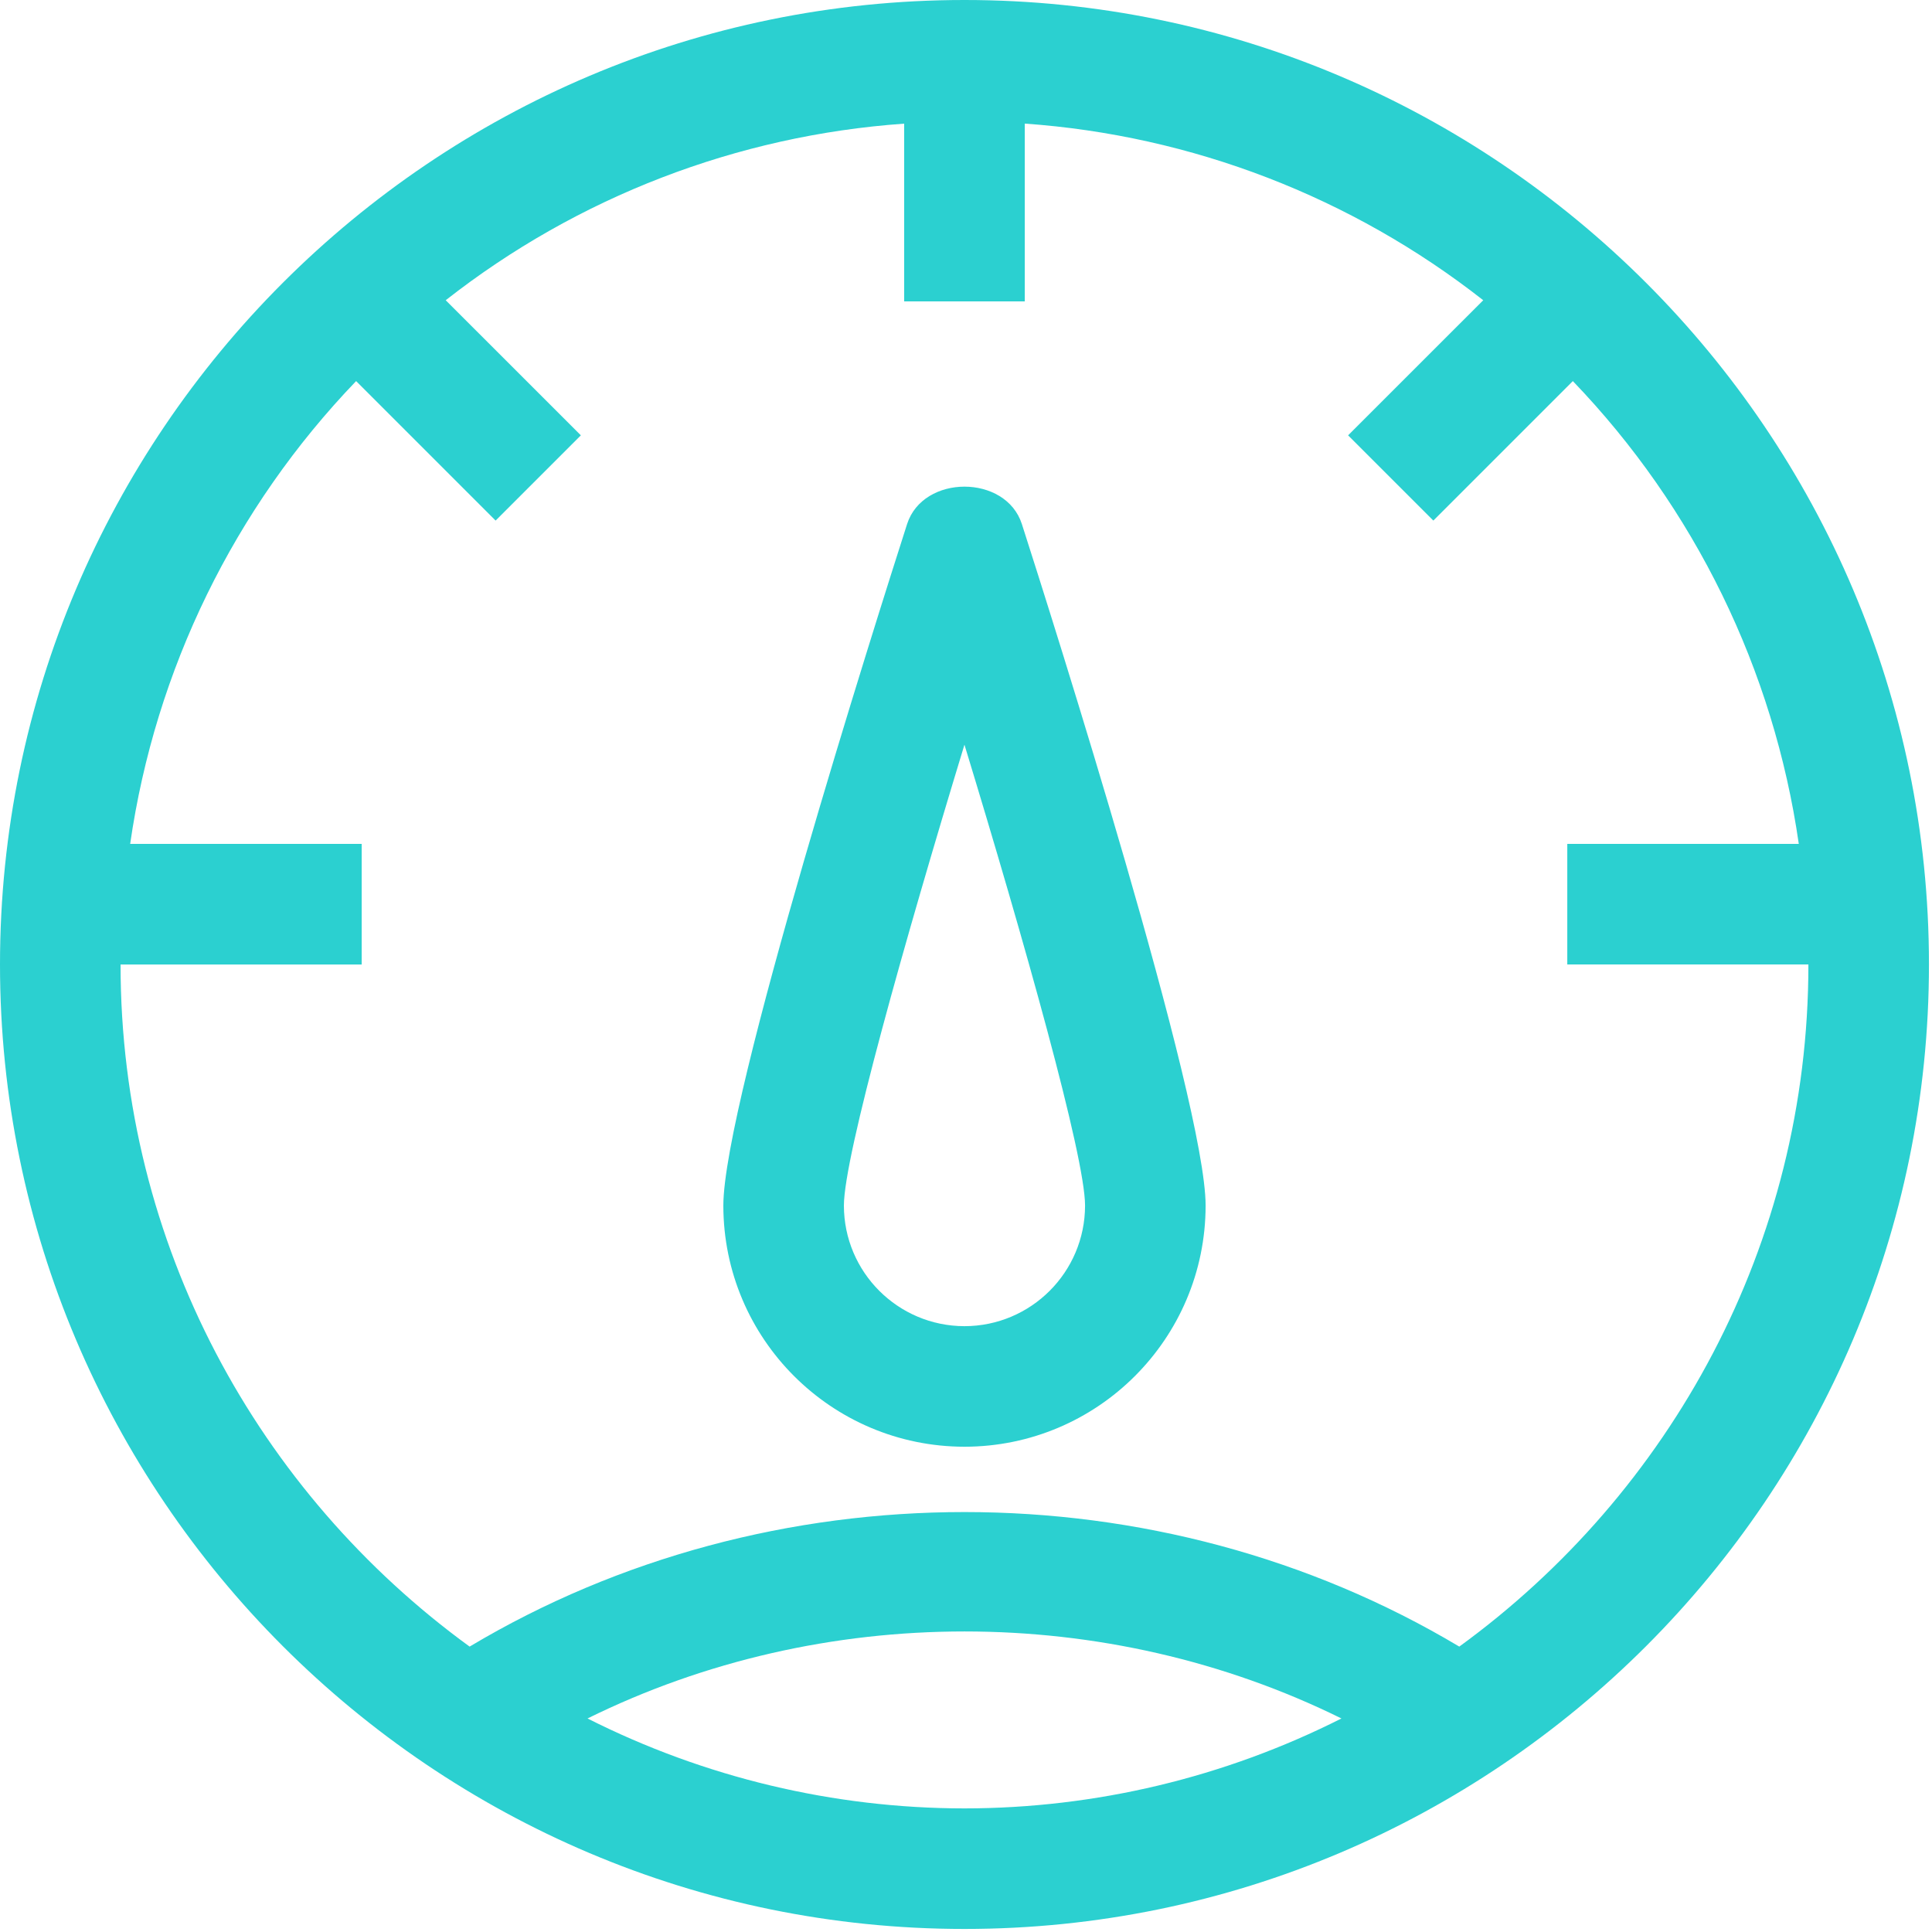
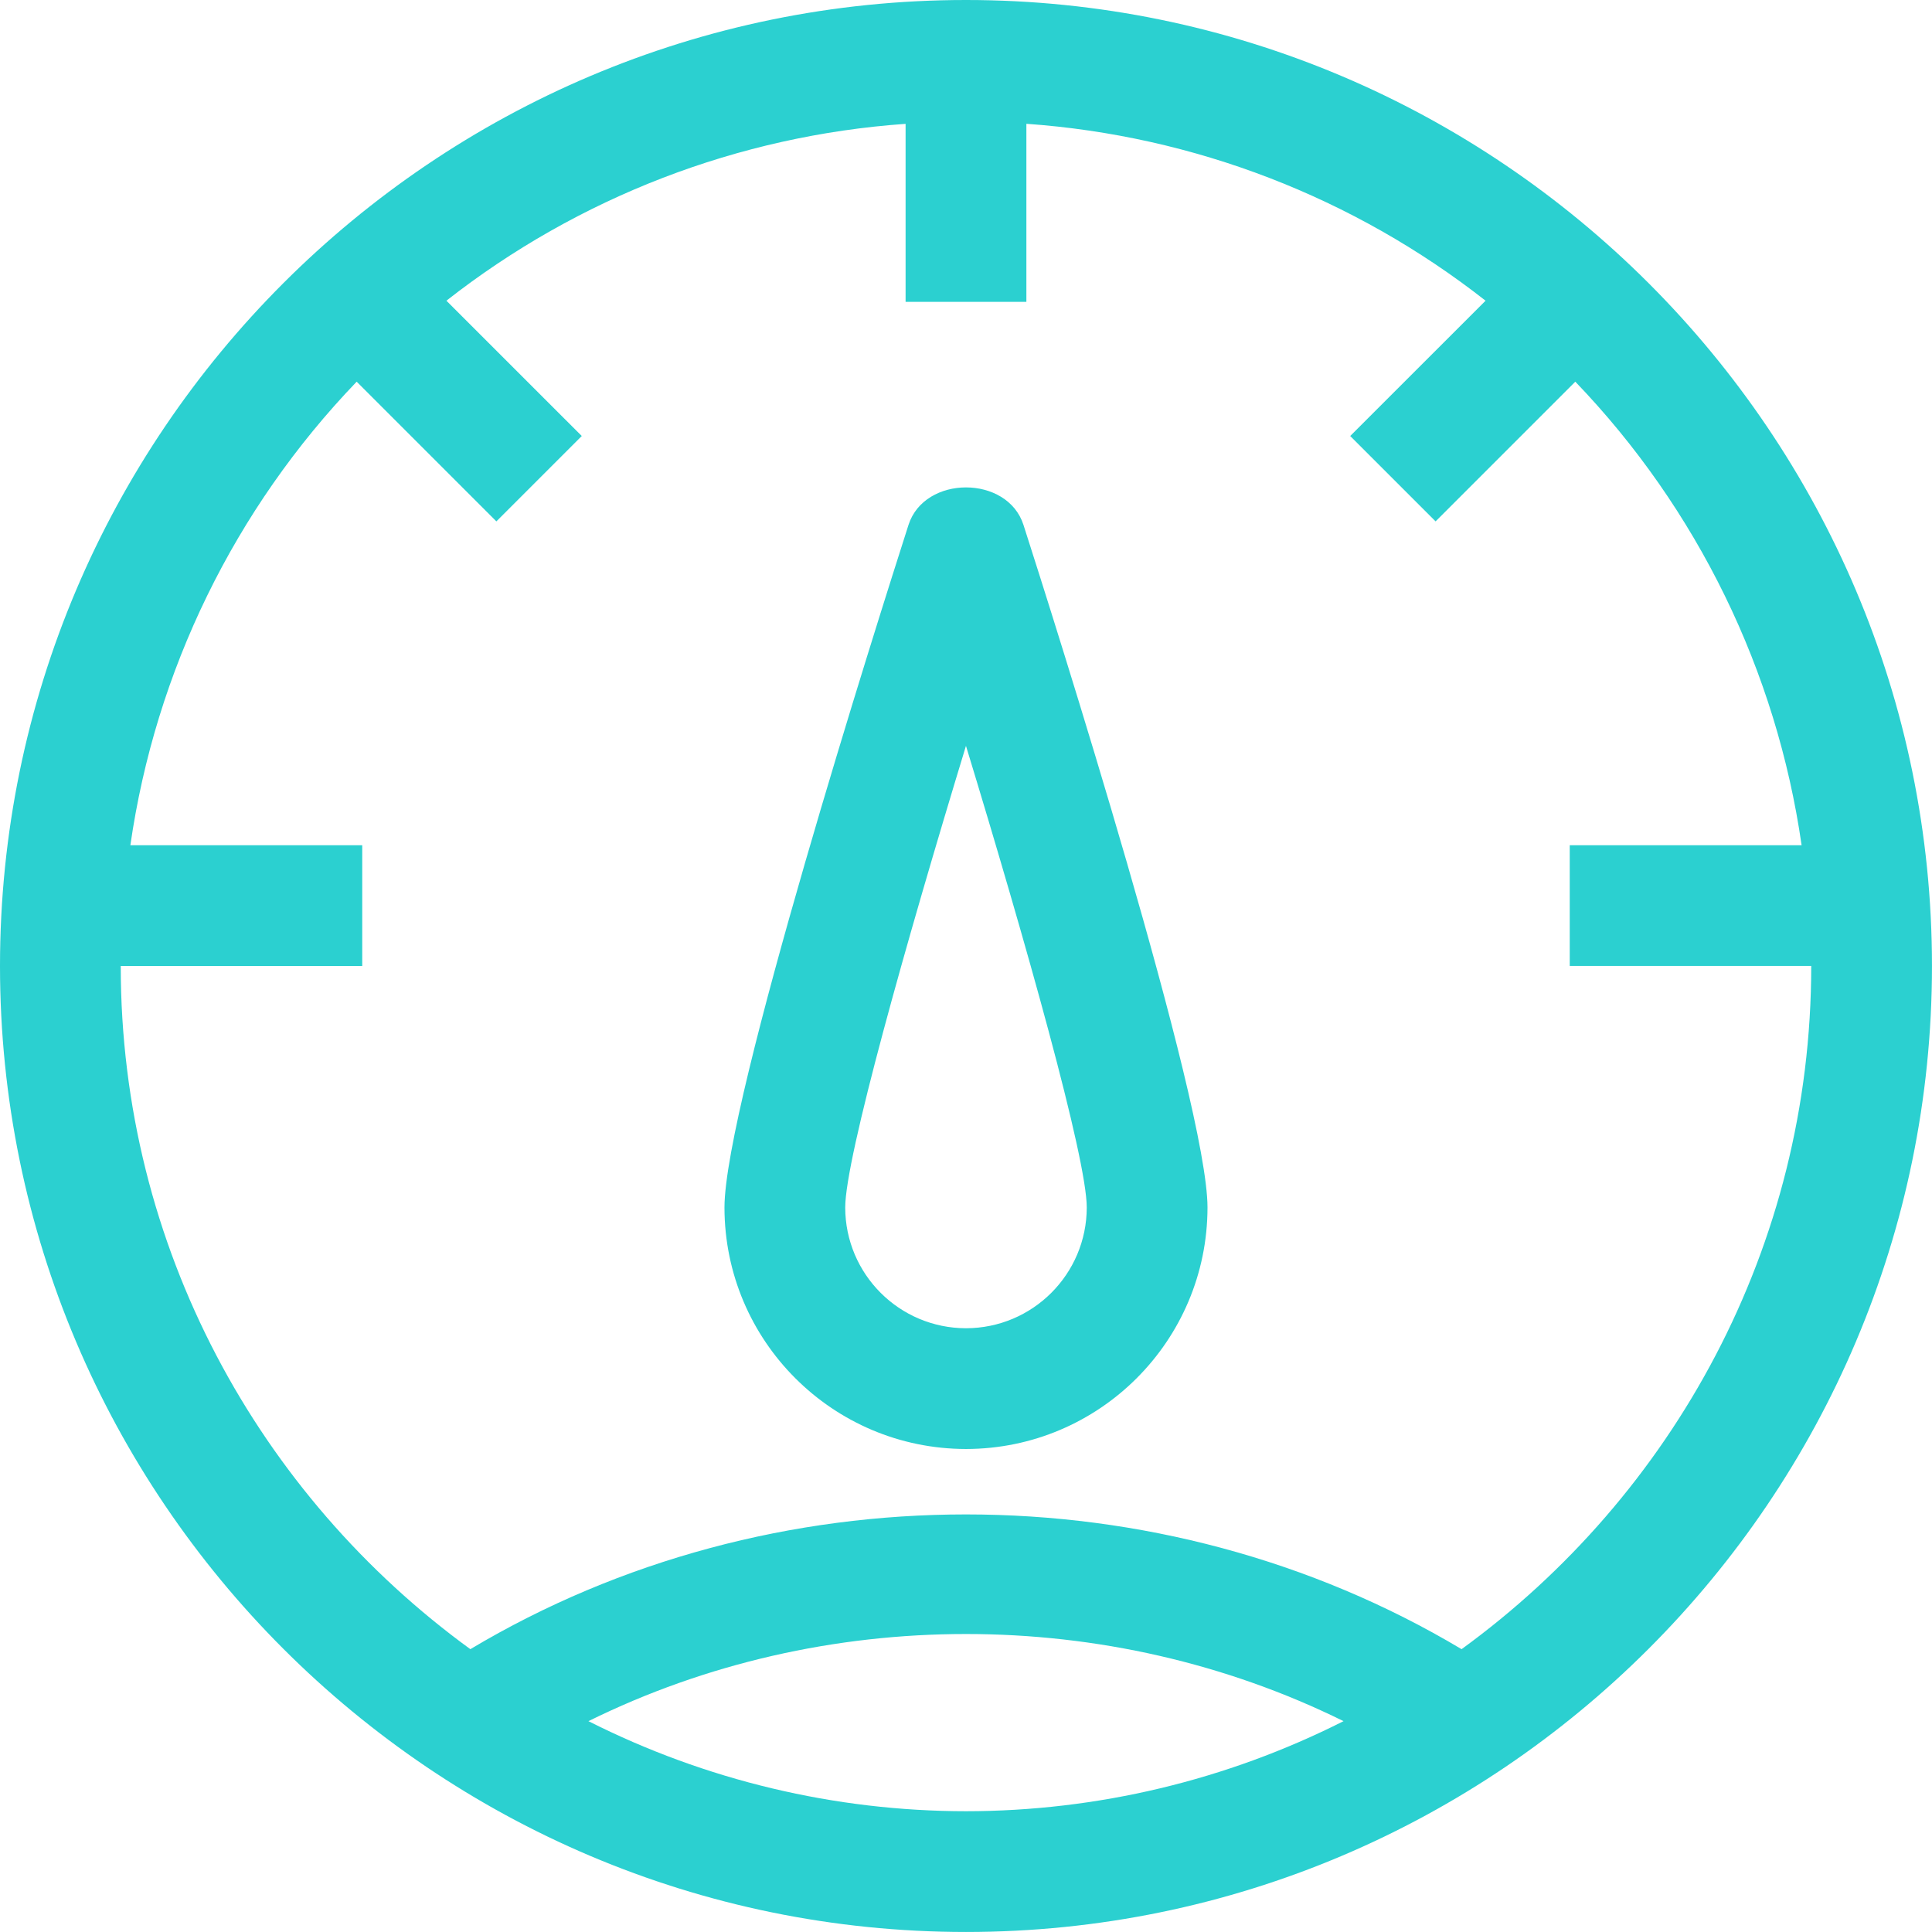
- <svg xmlns="http://www.w3.org/2000/svg" width="40" height="40">
+ <svg xmlns="http://www.w3.org/2000/svg">
  <path fill="#2BD0D0" d="M19.968 0c11.01 0 19.969 8.958 19.969 19.968s-8.958 19.969-19.969 19.969C8.958 39.937 0 30.979 0 19.968 0 8.958 8.958 0 19.968 0zm7.805 35.579c-4.863-2.402-10.746-2.402-15.609 0a17.339 17.339 0 007.804 1.862 17.34 17.34 0 007.805-1.862zm-6.556-33.02V6.24H18.72V2.56a17.362 17.362 0 00-9.492 3.656l2.798 2.797-1.765 1.765L7.373 7.89a17.41 17.41 0 00-4.678 9.582h4.793v2.497H2.496c0 5.805 2.857 10.943 7.227 14.122 6.217-3.714 14.274-3.714 20.49 0 4.37-3.179 7.228-8.317 7.228-14.123h-4.992v-2.496h4.793a17.41 17.41 0 00-4.678-9.582l-2.888 2.888-1.765-1.765 2.798-2.797a17.362 17.362 0 00-9.492-3.657zm-2.437 8.292c.332-1.034 2.045-1.034 2.377 0 .635 1.978 3.804 11.955 3.804 14.11a4.997 4.997 0 01-4.993 4.992 4.997 4.997 0 01-4.992-4.992c0-2.155 3.17-12.132 3.804-14.11zm1.188 4.567c-1.233 4.047-2.496 8.522-2.496 9.543a2.5 2.5 0 002.496 2.496 2.5 2.5 0 002.497-2.496c0-1.02-1.263-5.496-2.497-9.543z" />
</svg>
